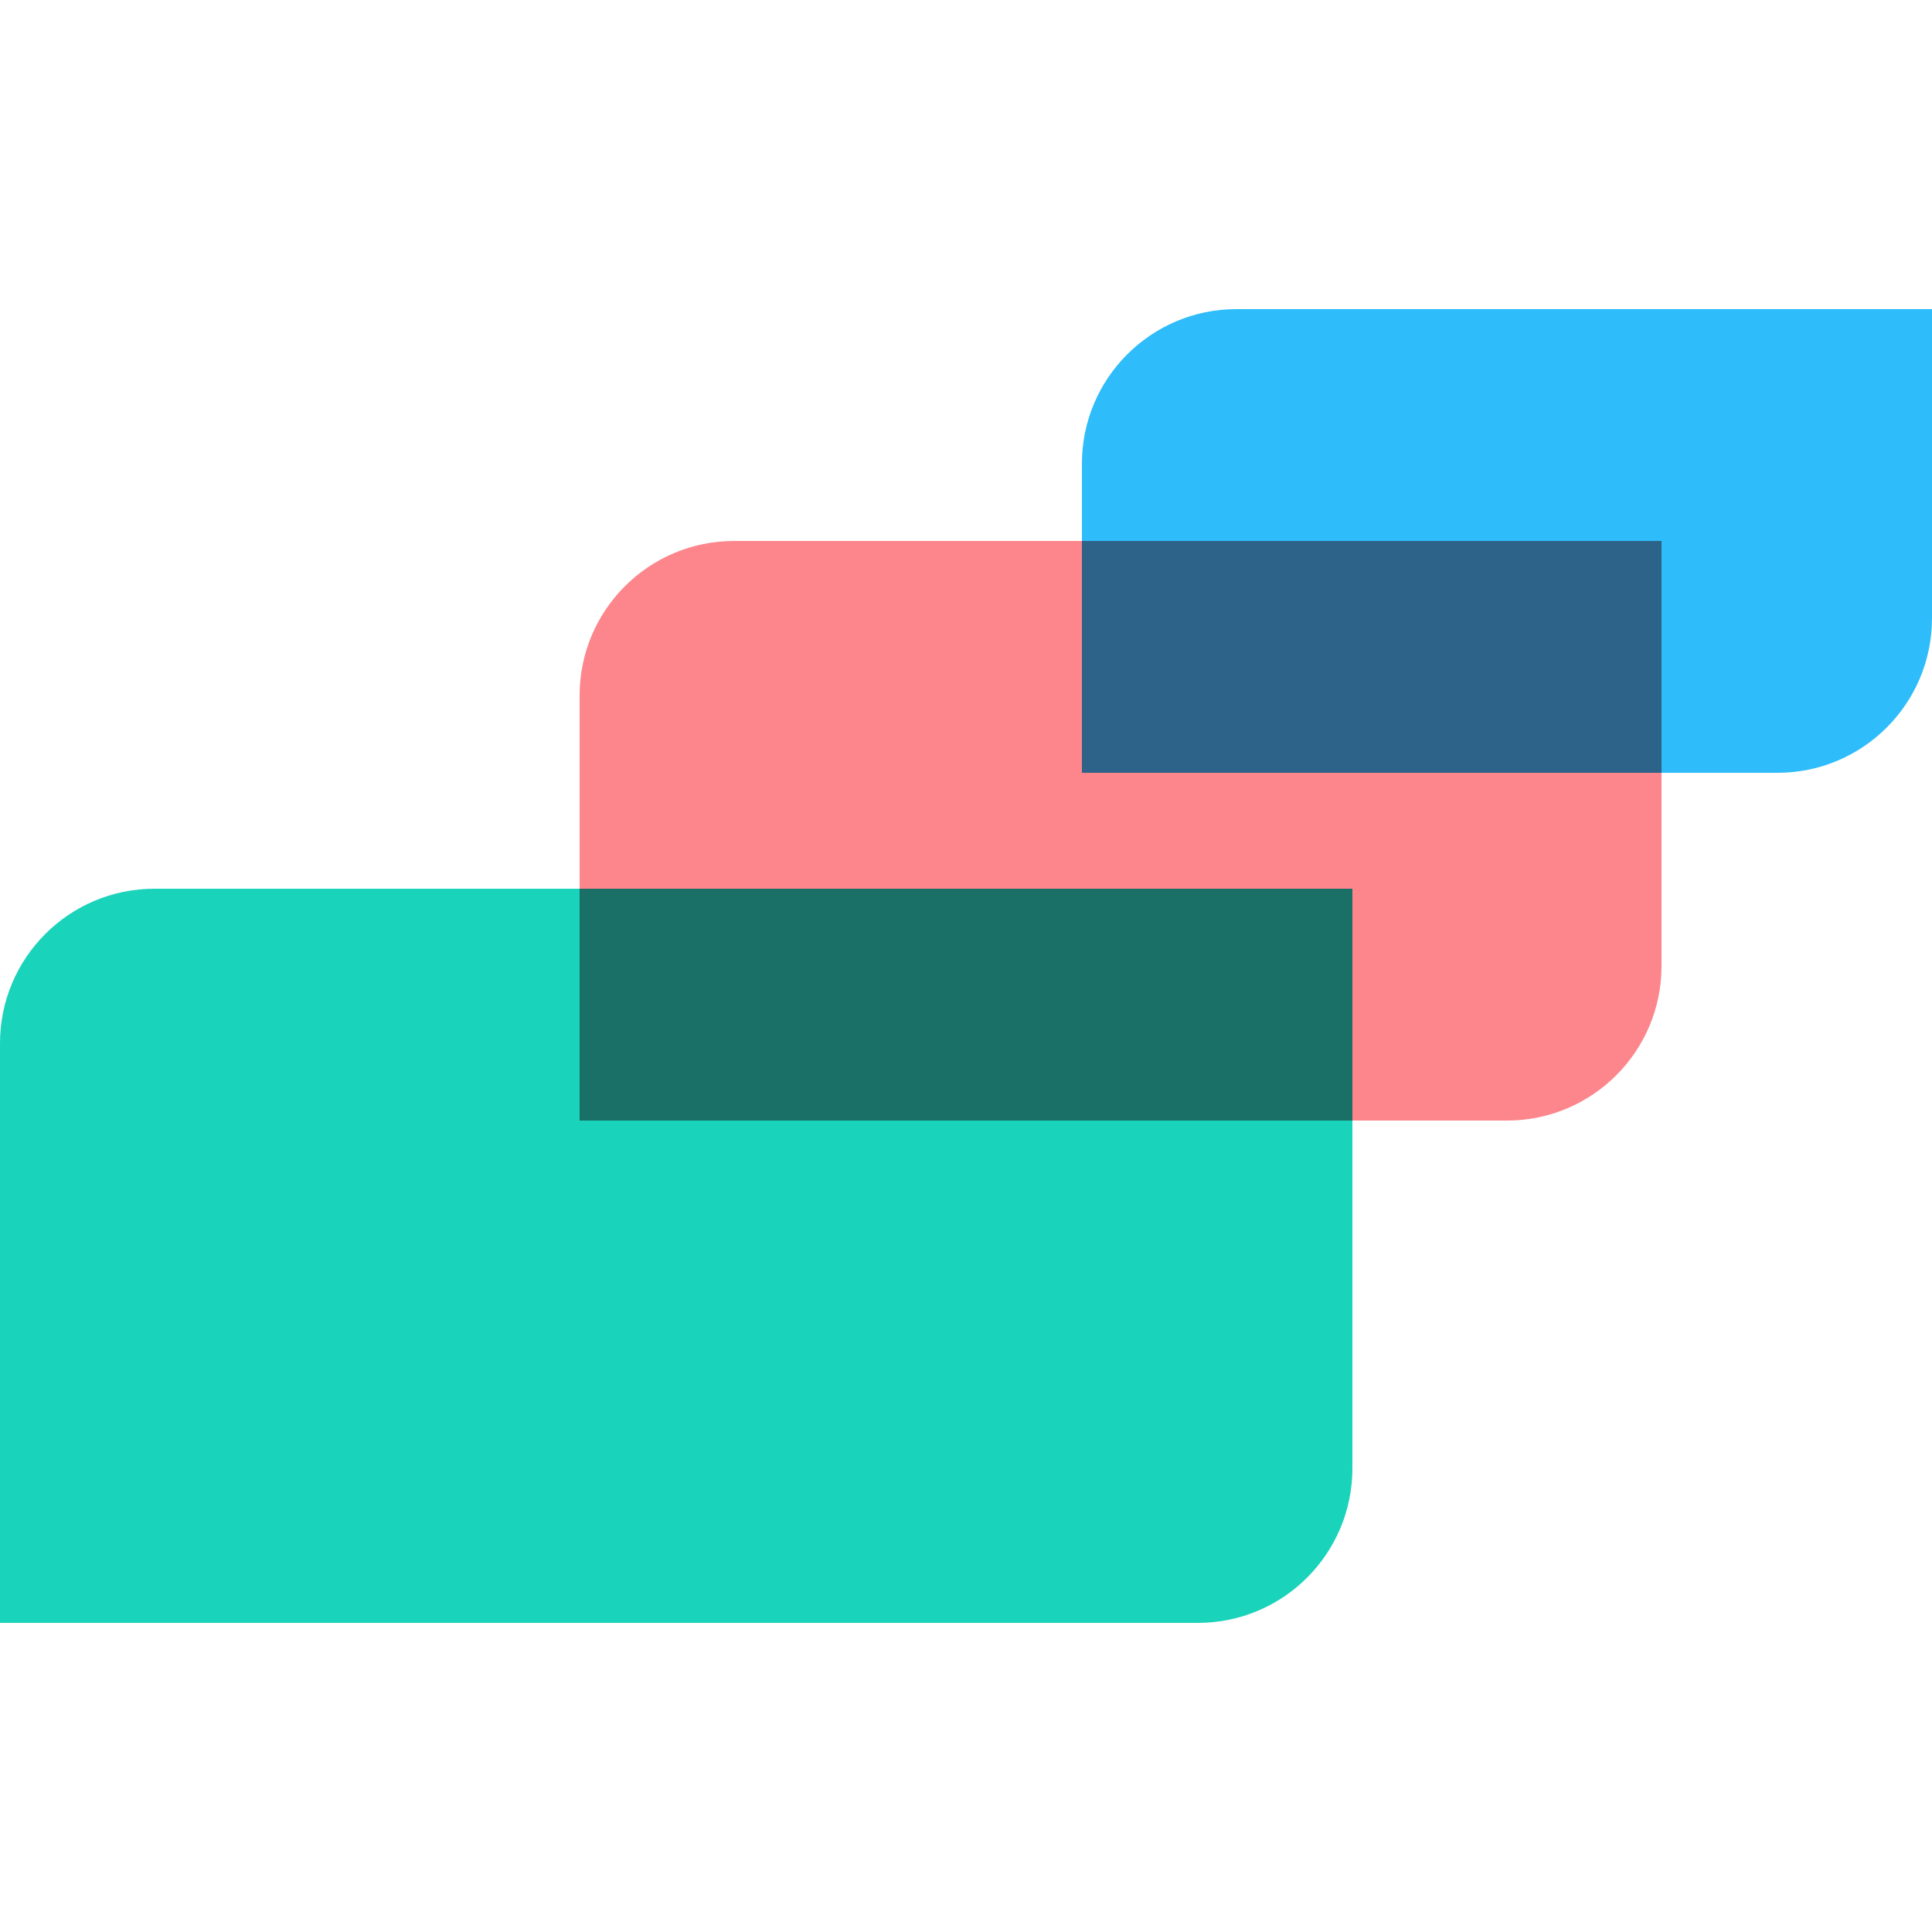
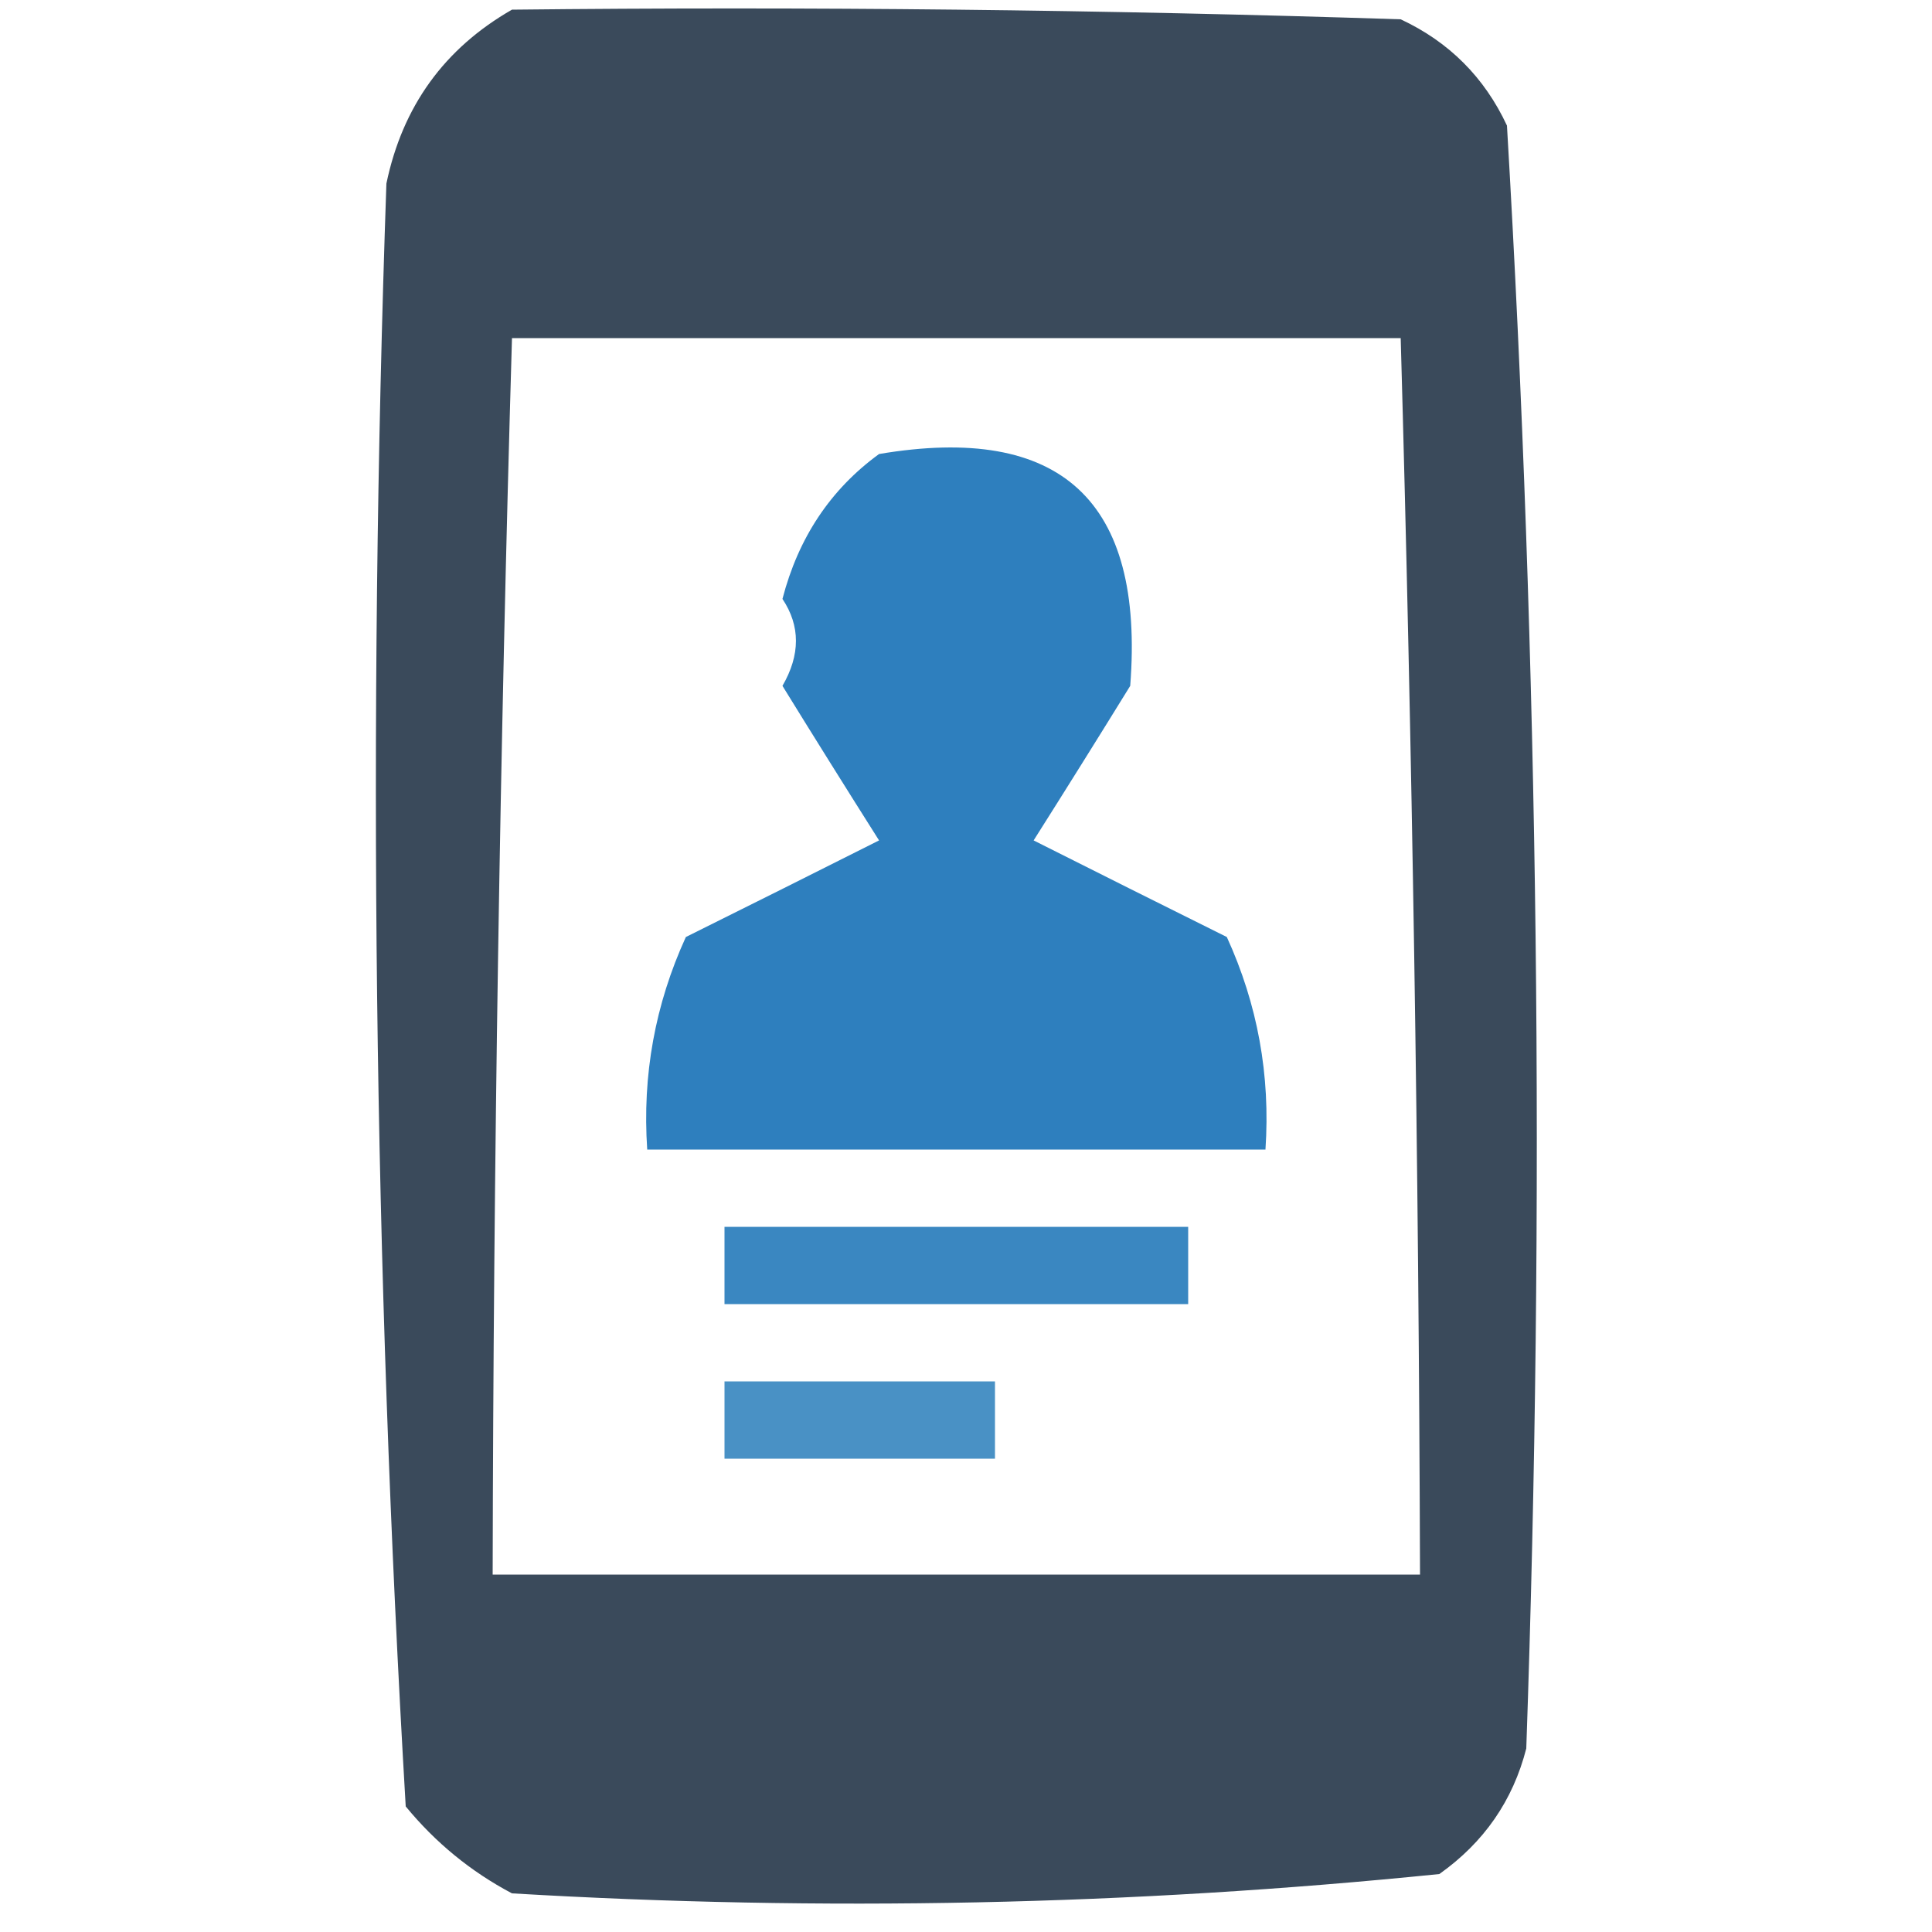
- <svg xmlns="http://www.w3.org/2000/svg" width="50" height="50" viewBox="0 0 50 50">
-   <path d="M0 27a4 4 0 0 1 4-4h31v15a4 4 0 0 1-4 4H0V27Z" fill="#1AD3BB" />
-   <path d="M15 18a4 4 0 0 1 4-4h24v11a4 4 0 0 1-4 4H15V18Z" fill="#FC868B" />
-   <path d="M35 29H15v-6h20v6Z" fill="#1A6F66" />
-   <path d="M28 12a4 4 0 0 1 4-4h18v8a4 4 0 0 1-4 4H28v-8Z" fill="#2EBCFA" />
-   <path d="M43 20H28v-6h15v6Z" fill="#2D6388" />
+ <svg xmlns="http://www.w3.org/2000/svg" version="1.1" width="100px" height="100px" style="shape-rendering:geometricPrecision; text-rendering:geometricPrecision; image-rendering:optimizeQuality; fill-rule:evenodd; clip-rule:evenodd">
+   <g>
+     <path style="opacity:0.932" fill="#2c3d4f" d="M 26.5,0.5 C 41.837,0.333 57.17,0.5 72.5,1C 75,2.167 76.833,4 78,6.5C 79.641,34.438 79.975,62.438 79,90.5C 78.31,93.196 76.81,95.363 74.5,97C 58.567,98.621 42.567,98.954 26.5,98C 24.376,96.878 22.543,95.378 21,93.5C 19.359,65.562 19.026,37.562 20,9.5C 20.833,5.506 22.999,2.506 26.5,0.5 Z M 26.5,17.5 C 41.833,17.5 57.167,17.5 72.5,17.5C 73.1,38.828 73.433,60.161 73.5,81.5C 57.5,81.5 41.5,81.5 25.5,81.5C 25.541,60.161 25.874,38.828 26.5,17.5 Z" />
+   </g>
+   <g>
+     <path style="opacity:0.918" fill="#1c74b8" d="M 45.5,23.5 C 54.911,21.909 59.245,25.909 58.5,35.5C 56.87,38.143 55.203,40.809 53.5,43.5C 56.798,45.16 60.132,46.827 63.5,48.5C 65.094,51.986 65.76,55.652 65.5,59.5C 54.833,59.5 44.167,59.5 33.5,59.5C 33.24,55.652 33.906,51.986 35.5,48.5C 38.868,46.827 42.202,45.16 45.5,43.5C 43.797,40.809 42.13,38.143 40.5,35.5C 41.43,33.895 41.43,32.395 40.5,31C 41.324,27.827 42.991,25.327 45.5,23.5 Z" />
+   </g>
+   <g>
+     <path style="opacity:0.867" fill="#1c74b7" d="M 37.5,63.5 C 45.5,63.5 53.5,63.5 61.5,63.5C 61.5,64.833 61.5,66.167 61.5,67.5C 53.5,67.5 45.5,67.5 37.5,67.5C 37.5,66.167 37.5,64.833 37.5,63.5 Z" />
+   </g>
+   <g>
+     <path style="opacity:0.799" fill="#1c75b7" d="M 37.5,71.5 C 42.167,71.5 46.833,71.5 51.5,71.5C 51.5,72.833 51.5,74.167 51.5,75.5C 46.833,75.5 42.167,75.5 37.5,75.5C 37.5,74.167 37.5,72.833 37.5,71.5 Z" />
+   </g>
</svg>
